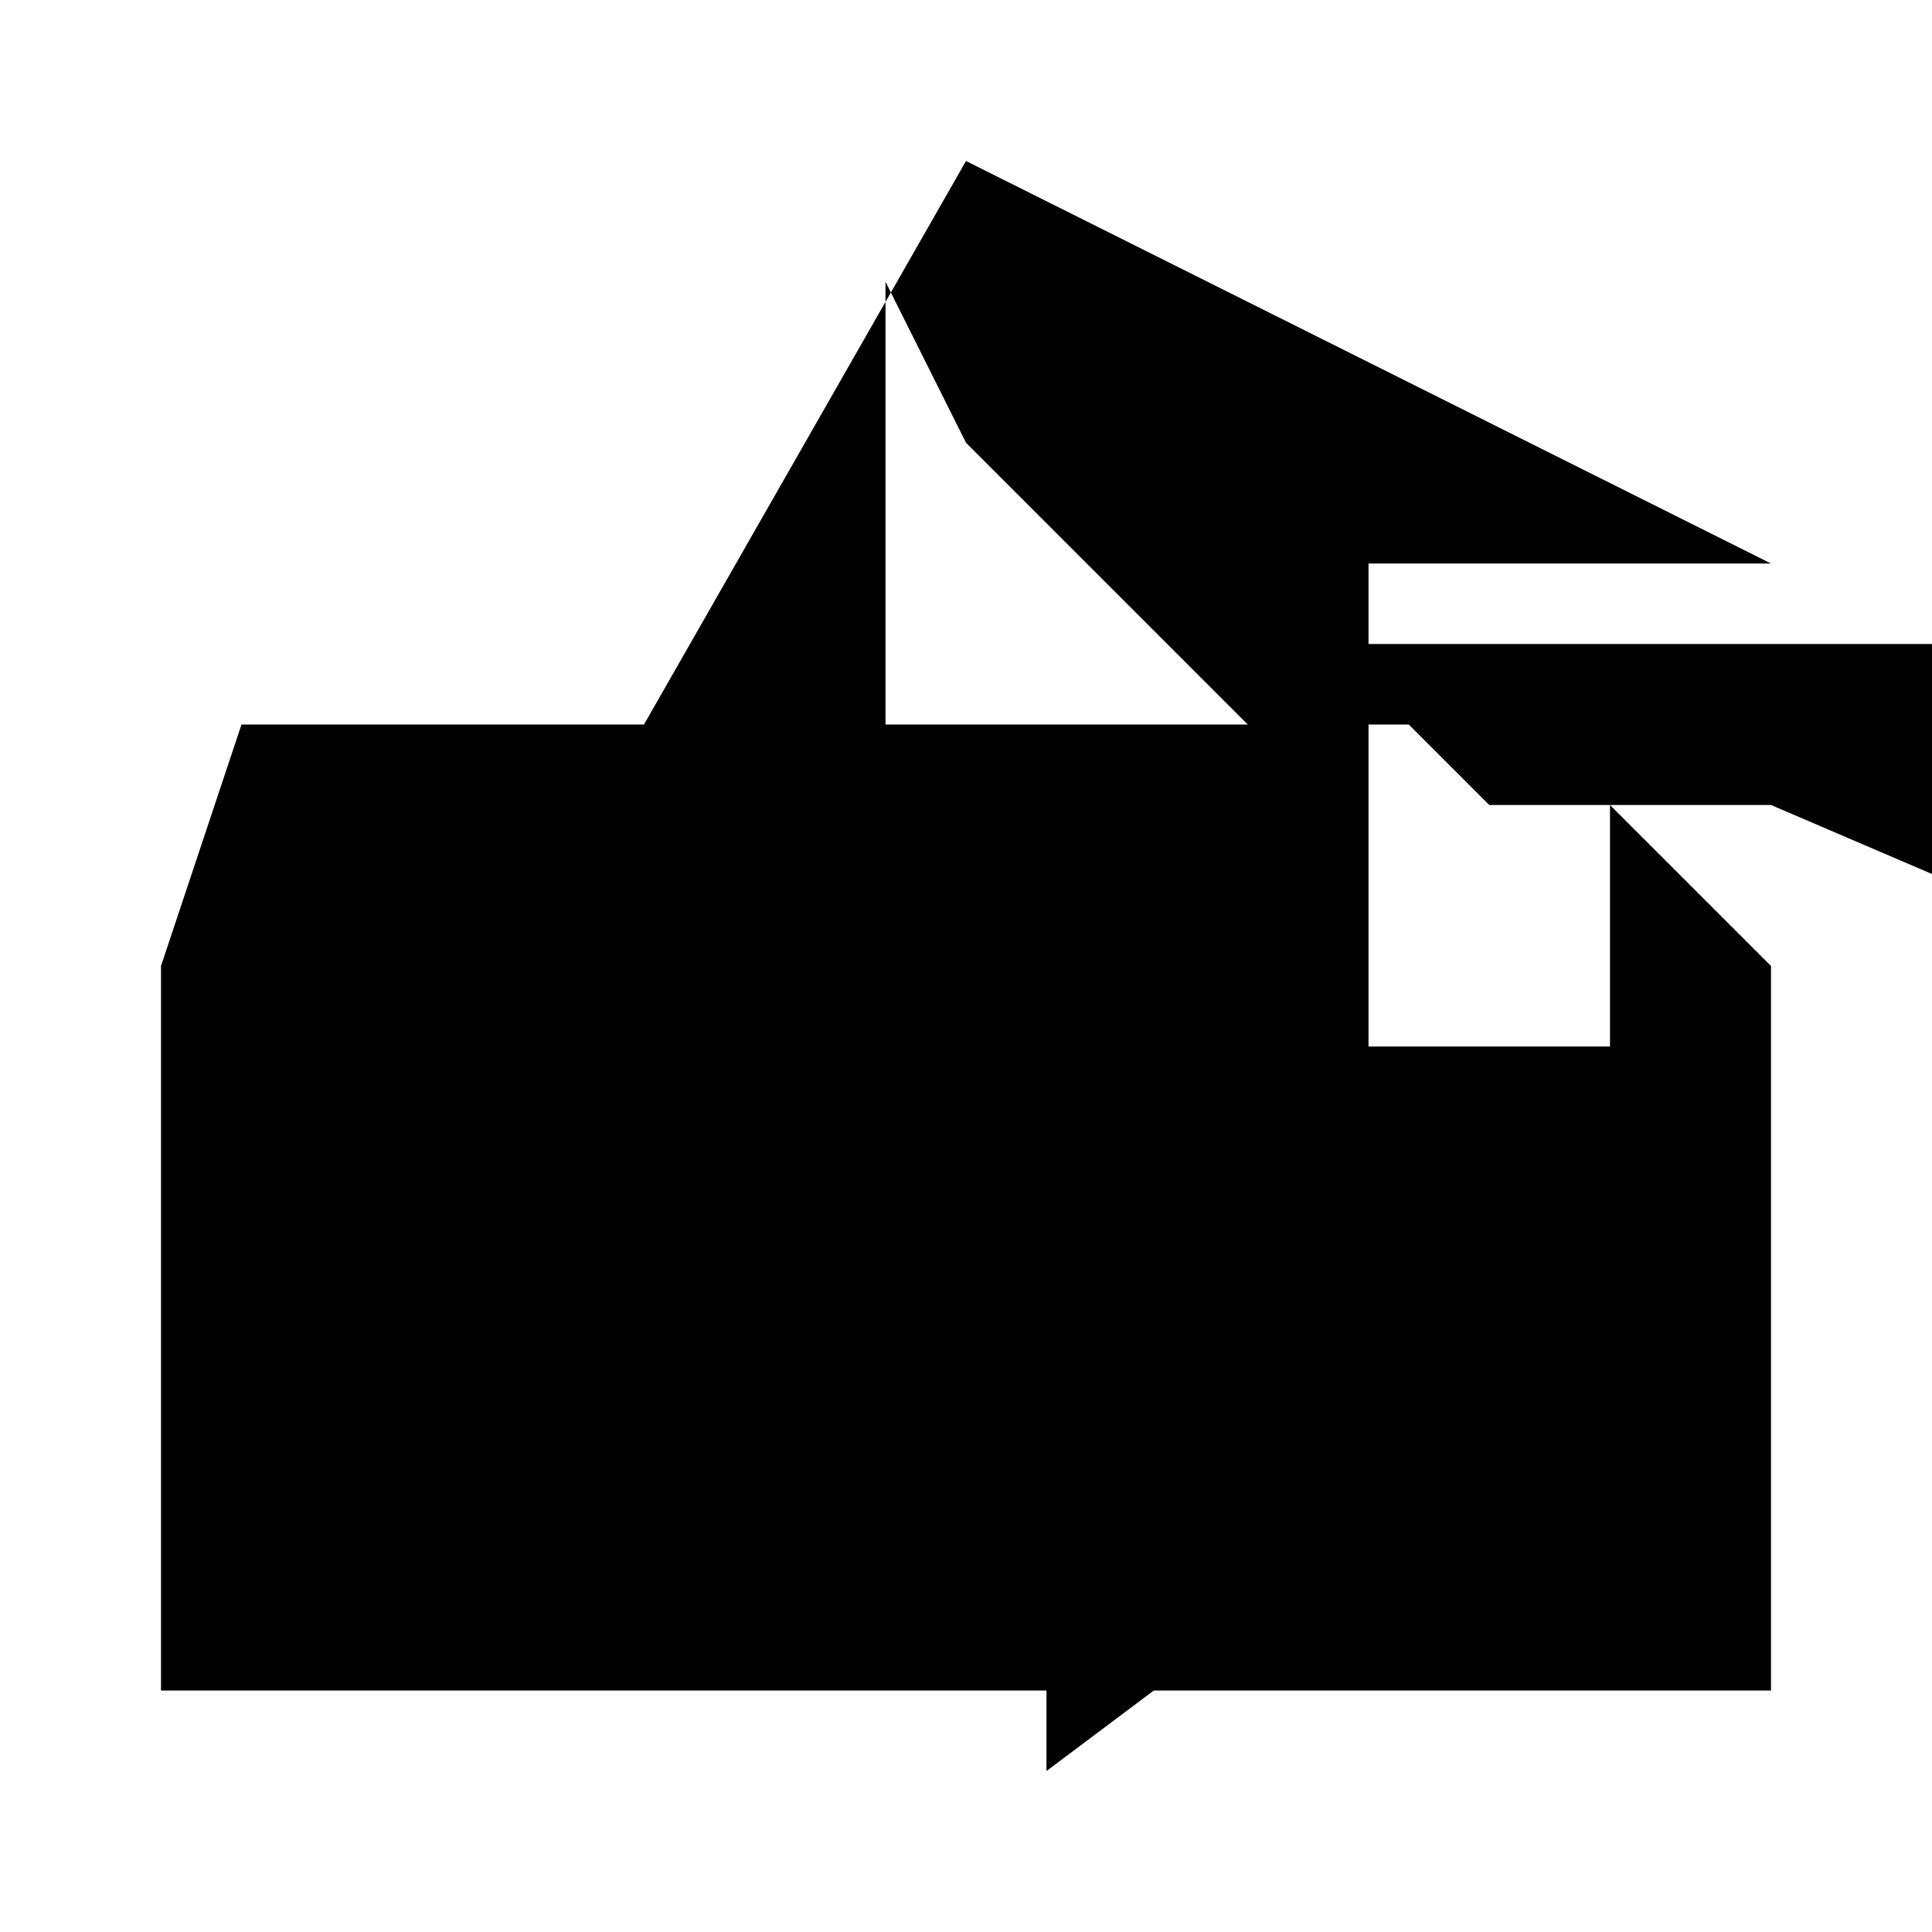
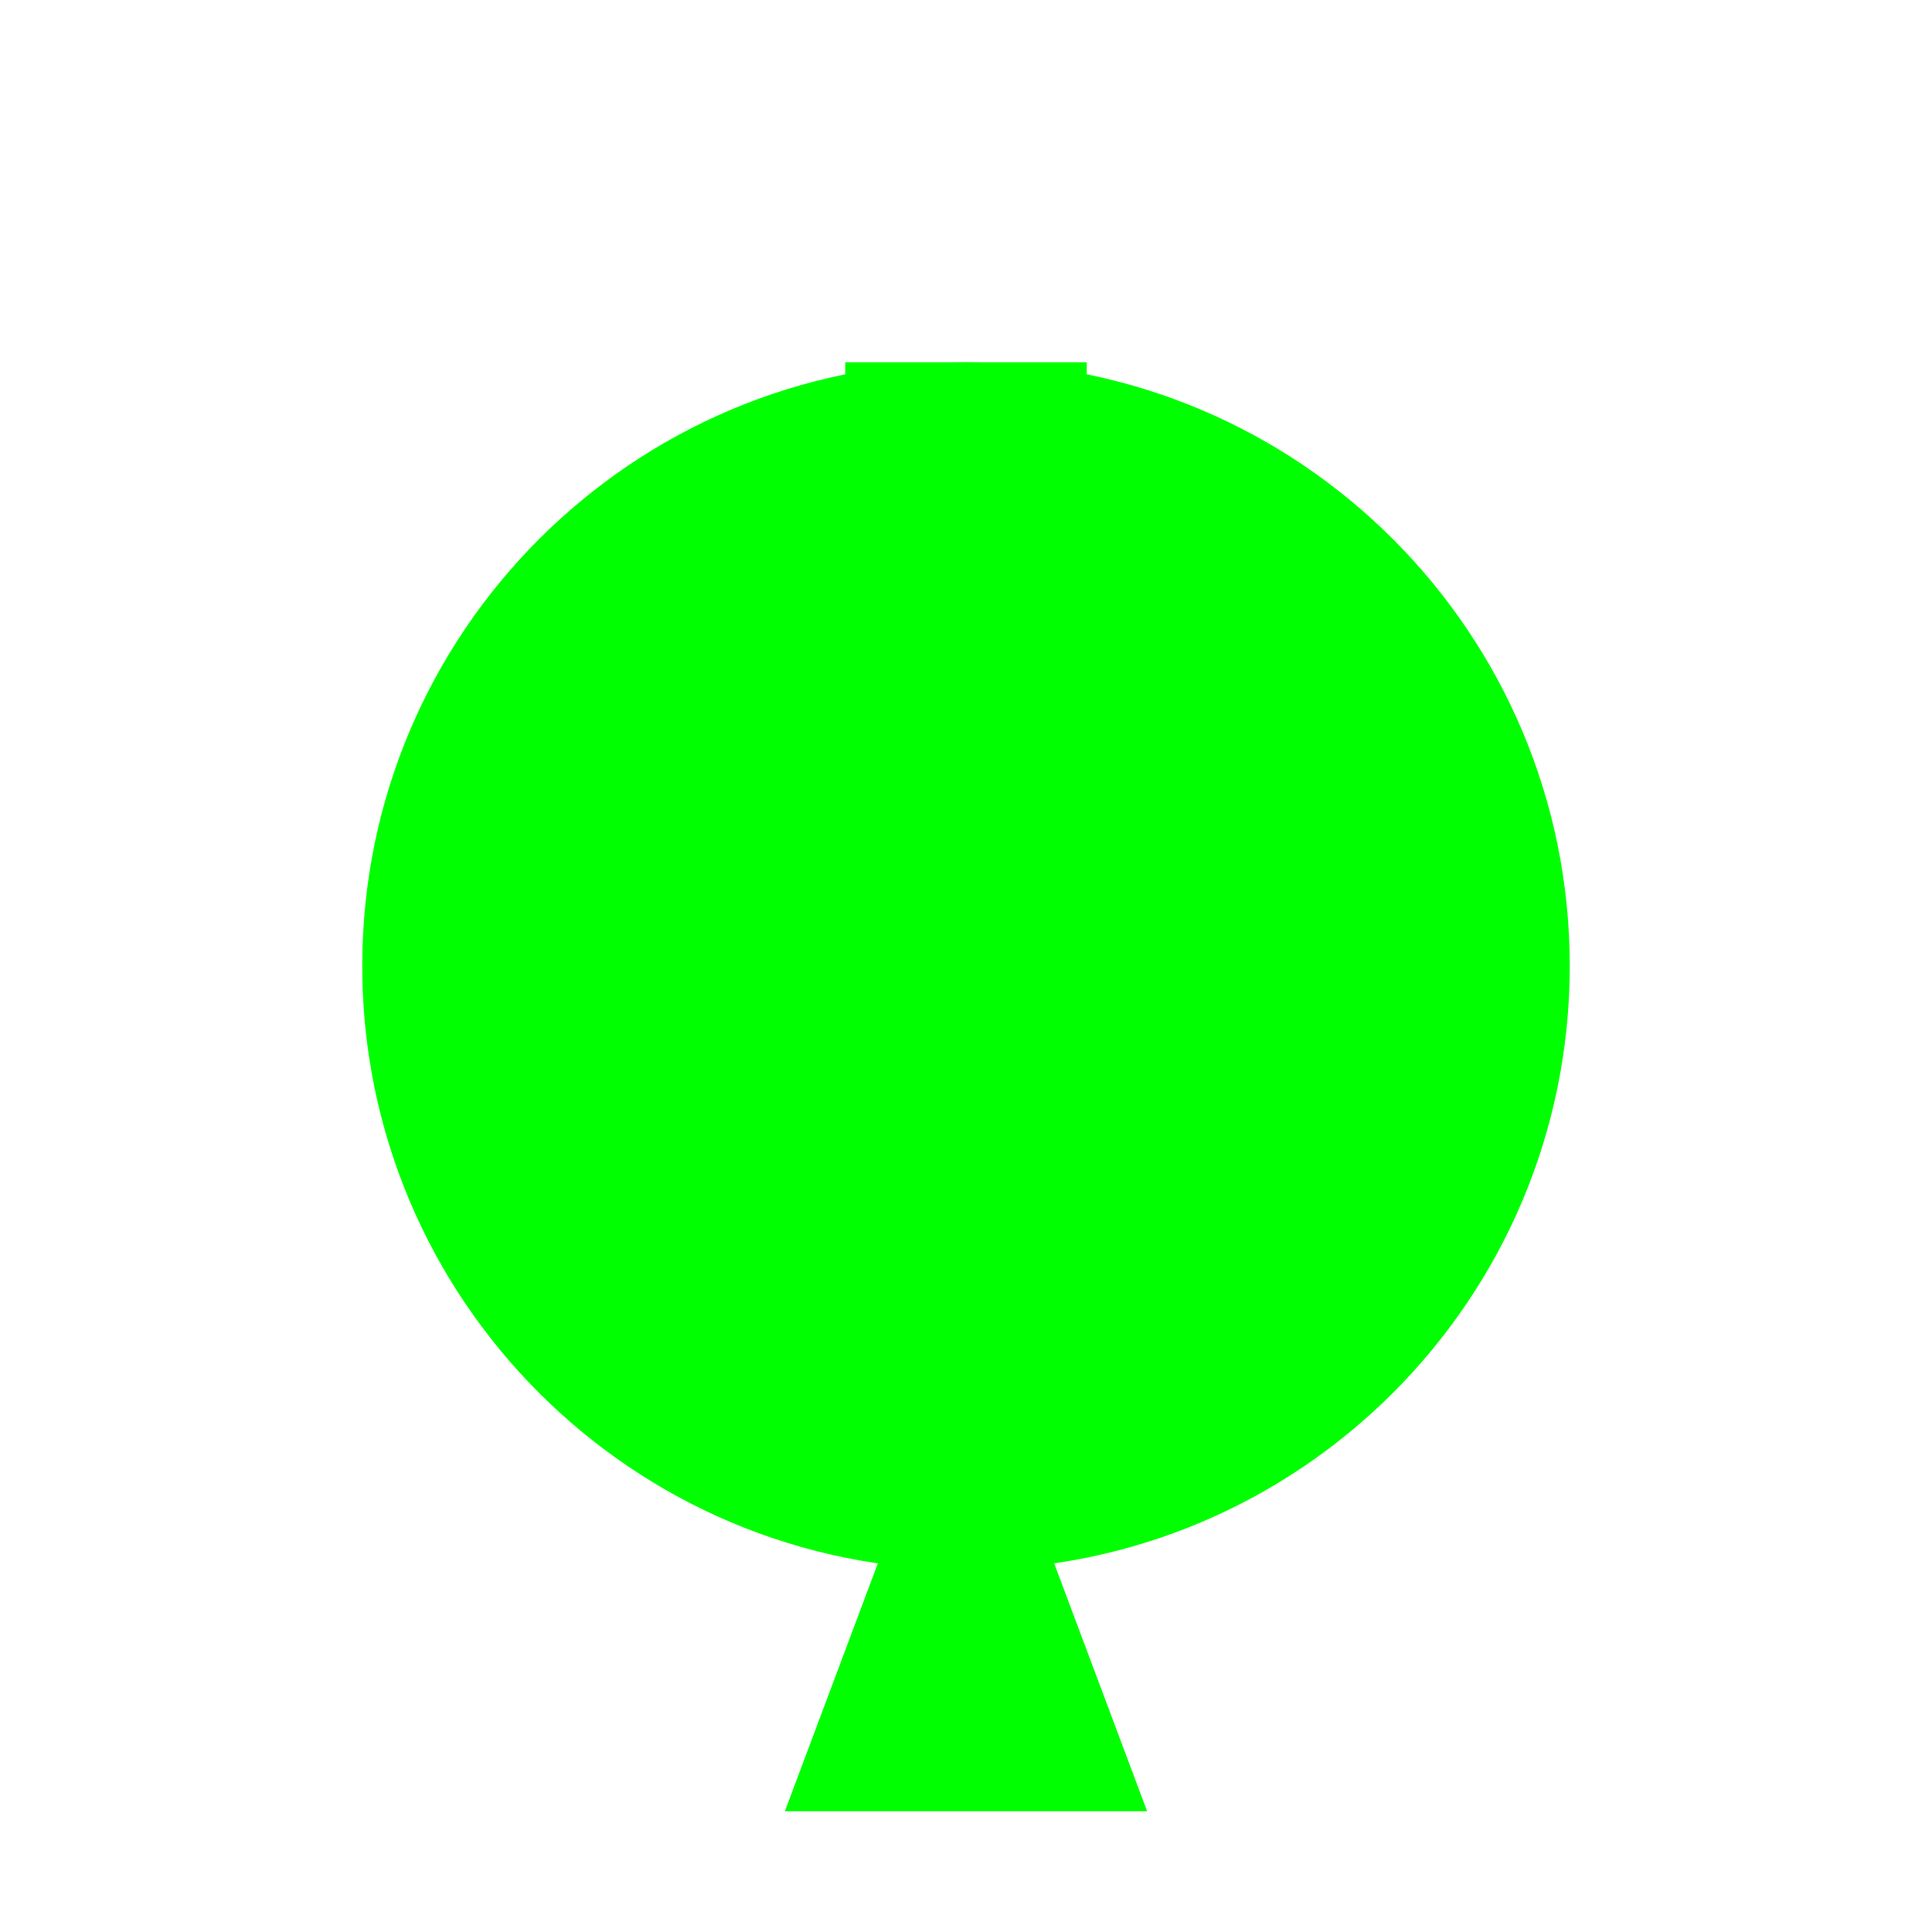
- <svg xmlns="http://www.w3.org/2000/svg" width="24" height="24" viewBox="0 0 24 24">
-   <path d="M12 2L8 9h5v13l4-3V7h5L12 2zm0 3.5L15.5 9H11V3.5zM22 10h-3.5l-1-1H3L2 12v9h20v-9l-2-2v3h-3v-5h12v5z" />
+ <svg xmlns="http://www.w3.org/2000/svg" version="1.1" width="32" height="32">
+   <circle cx="16" cy="16" r="10" fill="#00FF00" />
+   <rect x="14" y="6" width="4" height="8" fill="#00FF00" />
+   <path d="M16 22 L13 30 L19 30 Z" fill="#00FF00" />
</svg>
